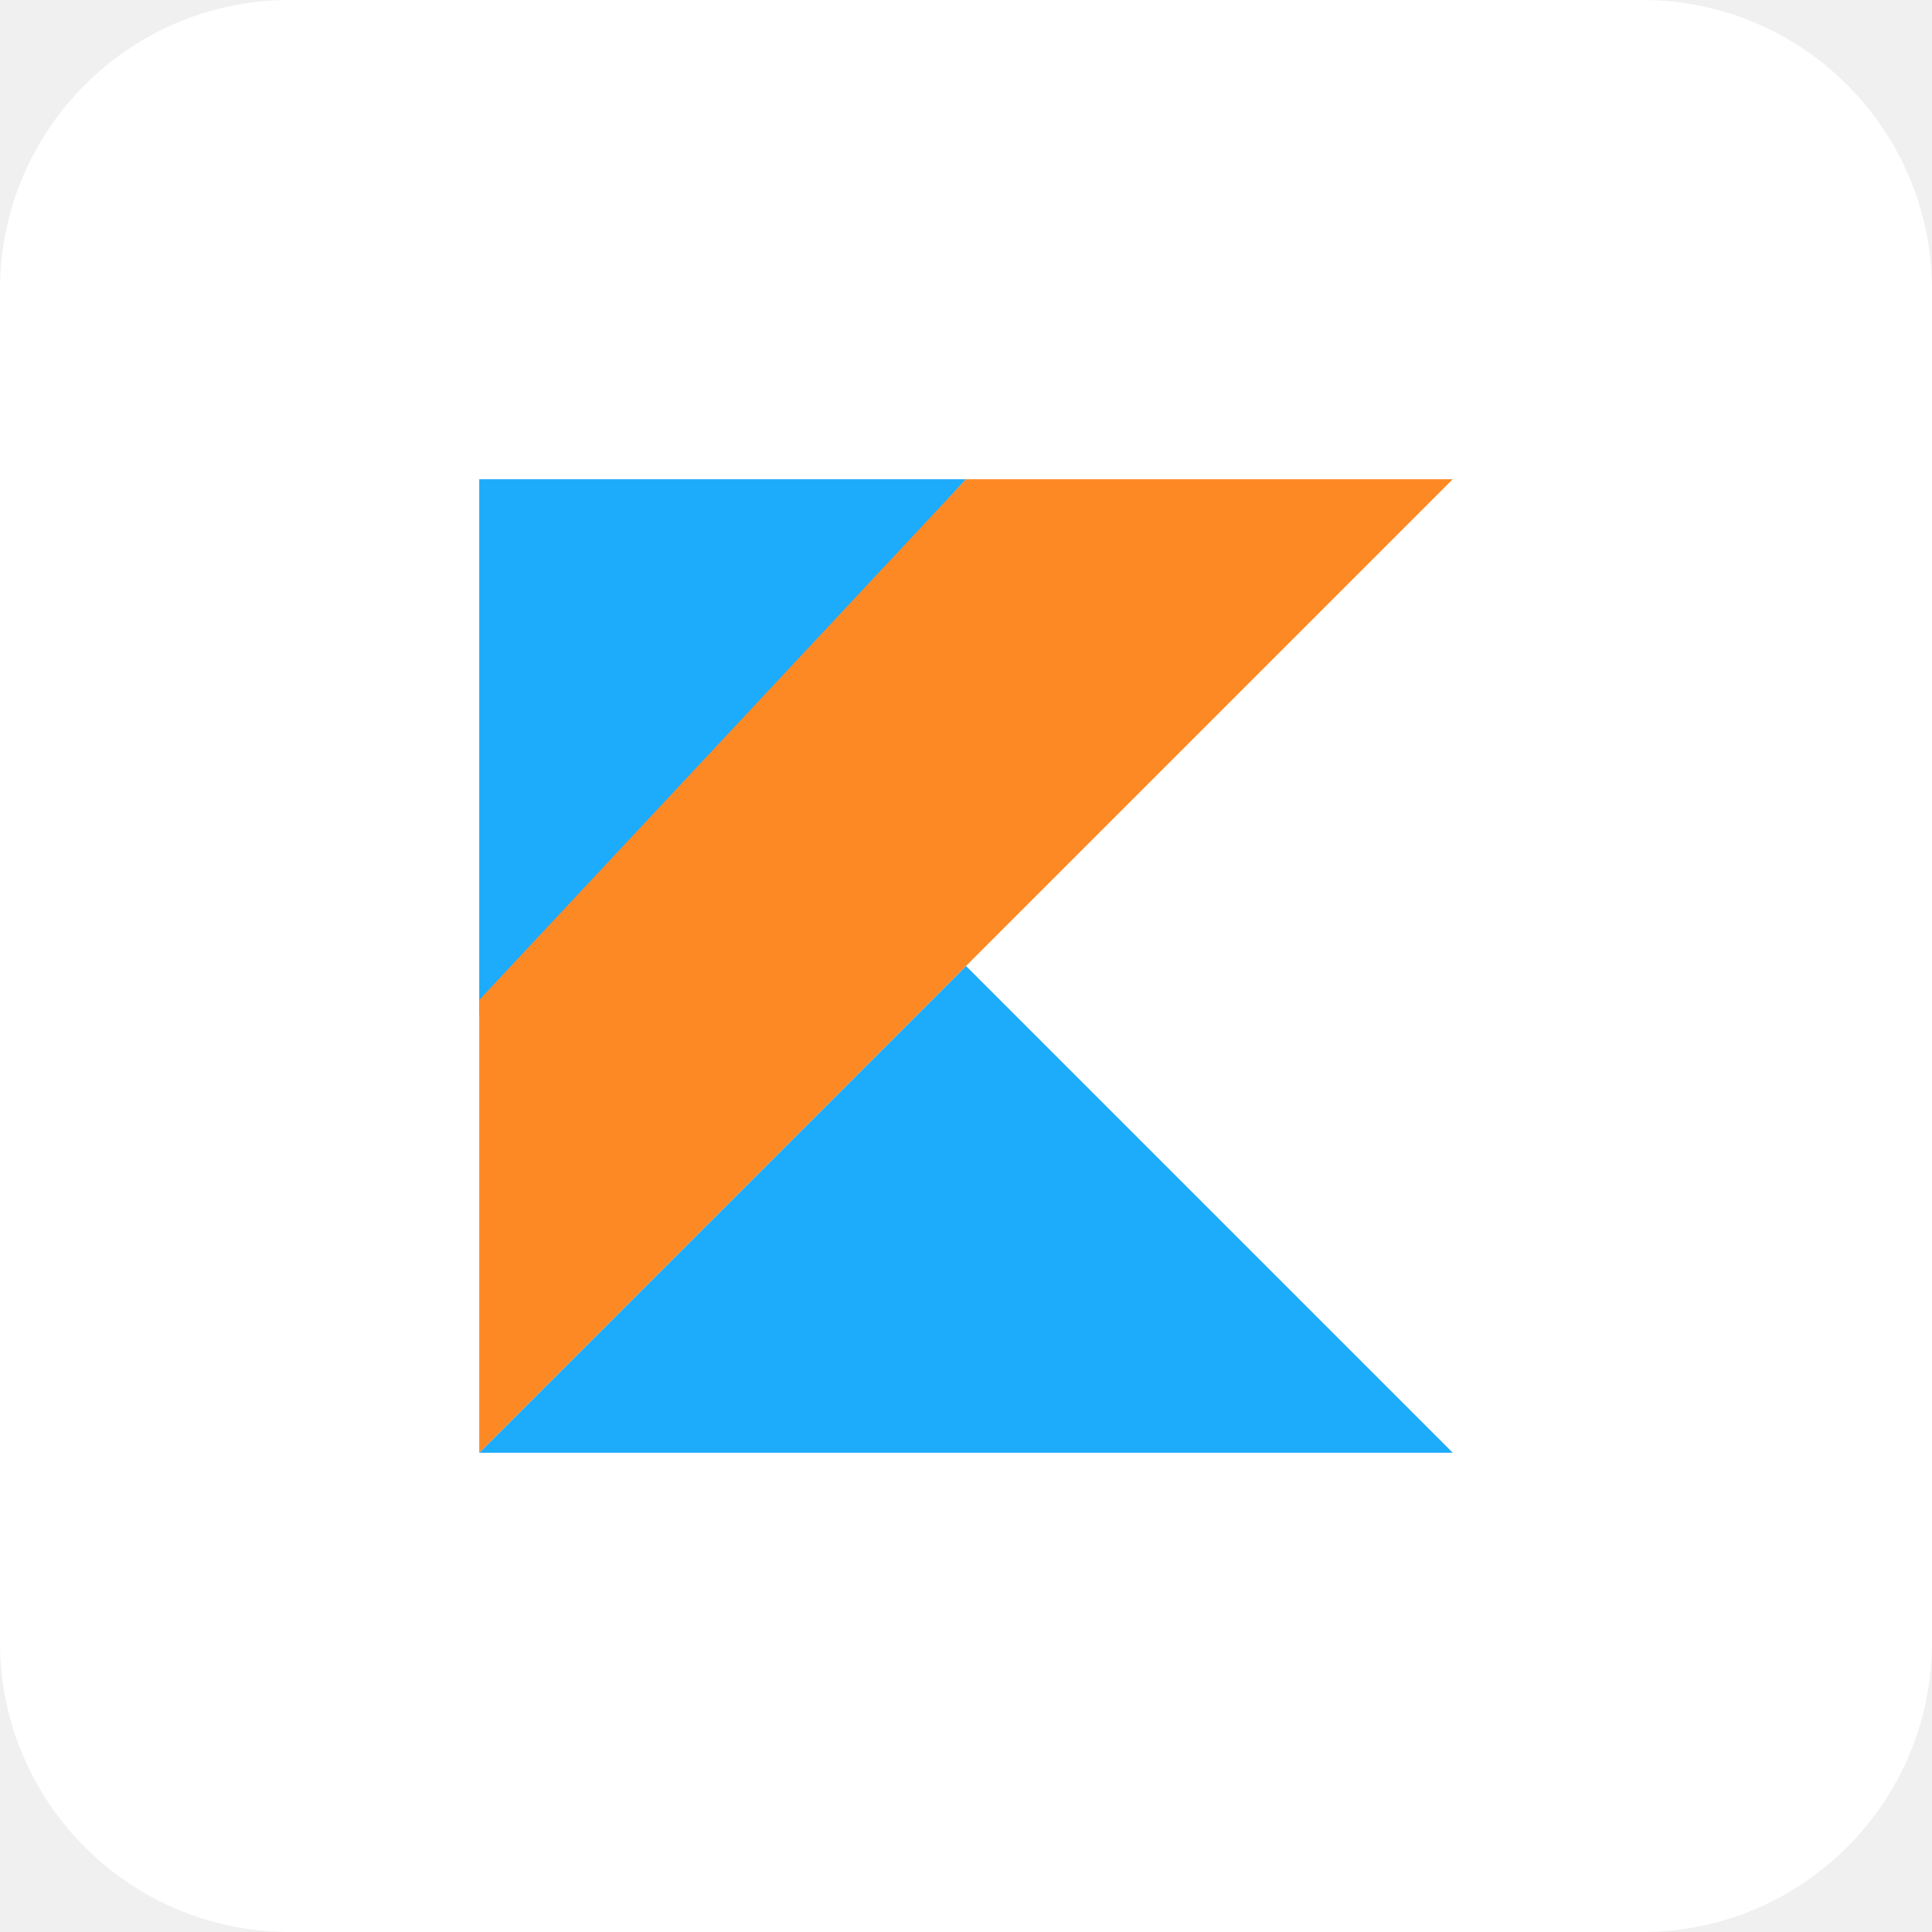
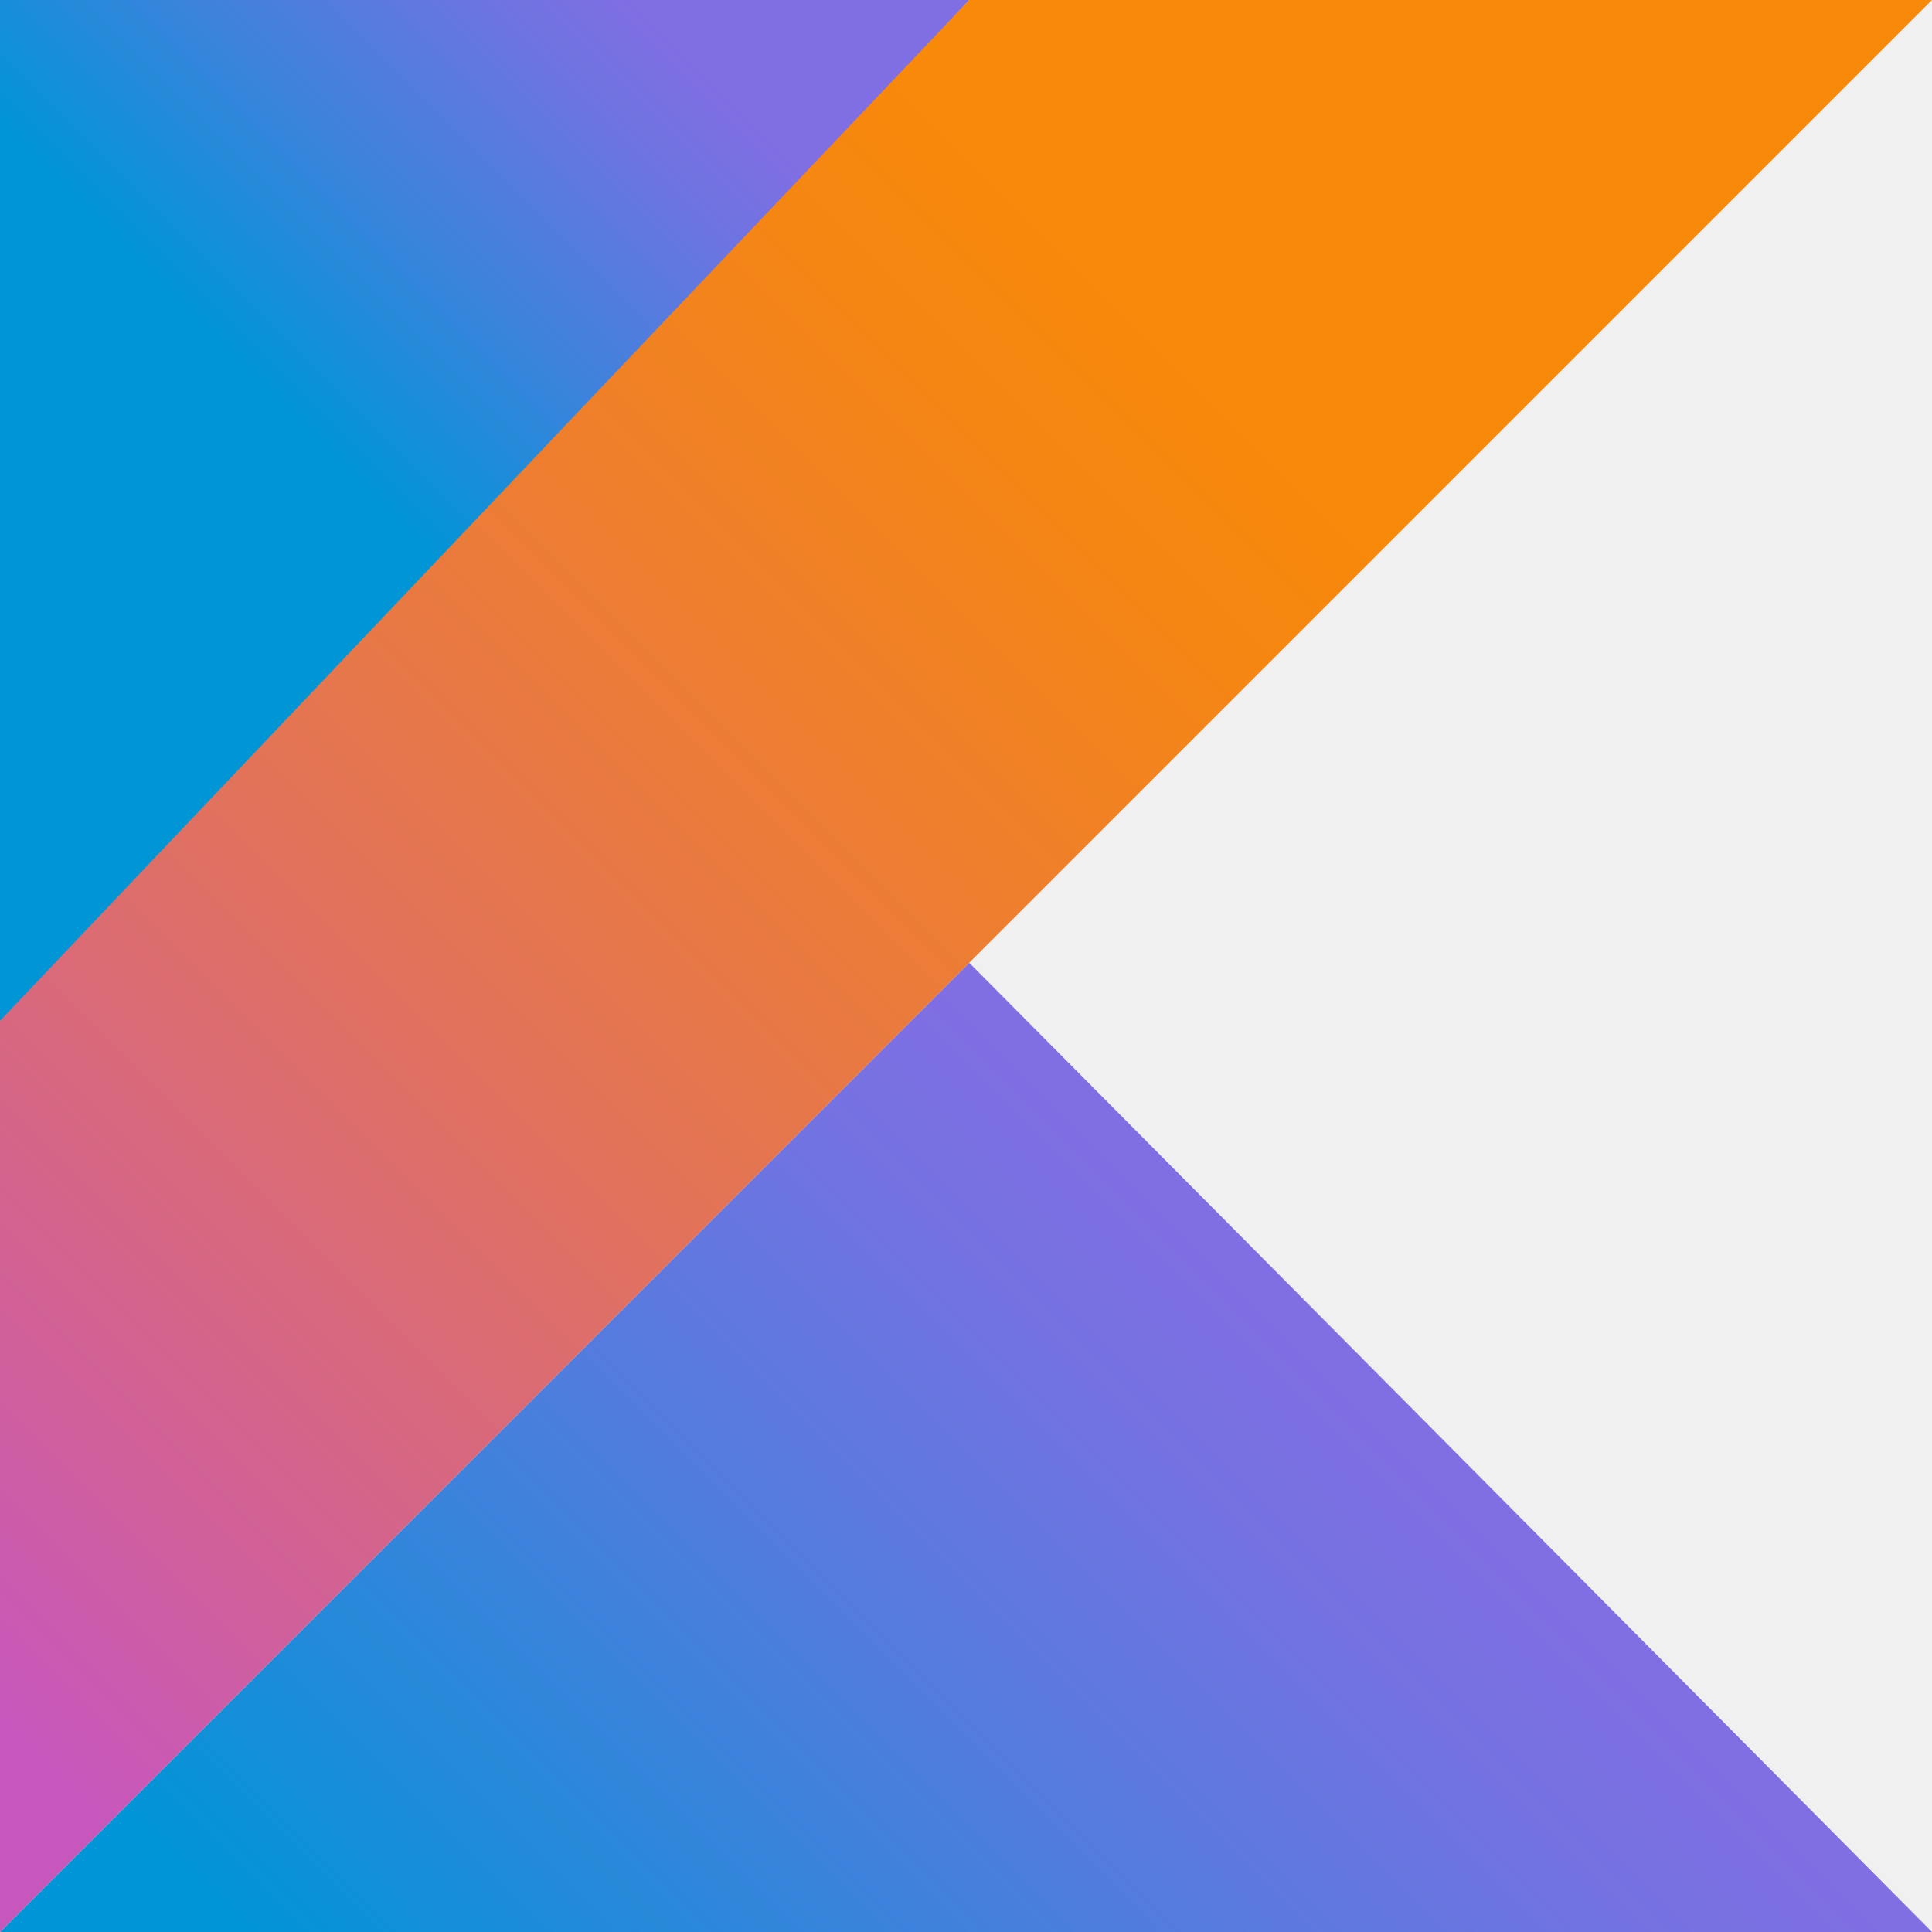
- <svg xmlns="http://www.w3.org/2000/svg" aria-label="Kotlin" role="img" viewBox="0 0 512 512">
-   <rect width="512" height="512" rx="15%" fill="#fff" />
-   <path fill="#1dabfc" d="M127 385l129-129 129 129H127zm0-258h129L127 269V127z" />
-   <path fill="#fd8925" d="M256 127L127 265v120l258-258H256z" />
+ <svg xmlns="http://www.w3.org/2000/svg" version="1.1" id="Layer_1" x="0px" y="0px" viewBox="0 0 60 60" style="enable-background:new 0 0 60 60;" xml:space="preserve">
+   <g>
+     <linearGradient id="XMLID_3_" gradientUnits="userSpaceOnUse" x1="15.959" y1="-13.014" x2="44.307" y2="15.333" gradientTransform="matrix(1 0 0 -1 0 61)">
+       <stop offset="9.677000e-02" style="stop-color:#0095D5" />
+       <stop offset="0.301" style="stop-color:#238AD9" />
+       <stop offset="0.621" style="stop-color:#557BDE" />
+       <stop offset="0.864" style="stop-color:#7472E2" />
+       <stop offset="1" style="stop-color:#806EE3" />
+     </linearGradient>
+     <polygon id="XMLID_2_" style="fill:url(#XMLID_3_);" points="0,60 30.1,29.9 60,60  " />
+     <linearGradient id="SVGID_1_" gradientUnits="userSpaceOnUse" x1="4.209" y1="48.941" x2="20.673" y2="65.405" gradientTransform="matrix(1 0 0 -1 0 61)">
+       <stop offset="0.118" style="stop-color:#0095D5" />
+       <stop offset="0.418" style="stop-color:#3C83DC" />
+       <stop offset="0.696" style="stop-color:#6D74E1" />
+       <stop offset="0.833" style="stop-color:#806EE3" />
+     </linearGradient>
+     <polygon style="fill:url(#SVGID_1_);" points="0,0 30.1,0 0,32.5  " />
+     <linearGradient id="SVGID_2_" gradientUnits="userSpaceOnUse" x1="-10.102" y1="5.836" x2="45.731" y2="61.669" gradientTransform="matrix(1 0 0 -1 0 61)">
+       <stop offset="0.107" style="stop-color:#C757BC" />
+       <stop offset="0.214" style="stop-color:#D0609A" />
+       <stop offset="0.425" style="stop-color:#E1725C" />
+       <stop offset="0.605" style="stop-color:#EE7E2F" />
+       <stop offset="0.743" style="stop-color:#F58613" />
+       <stop offset="0.823" style="stop-color:#F88909" />
+     </linearGradient>
+     <polygon style="fill:url(#SVGID_2_);" points="30.1,0 0,31.7 0,60 30.1,29.9 60,0  " />
+   </g>
</svg>
